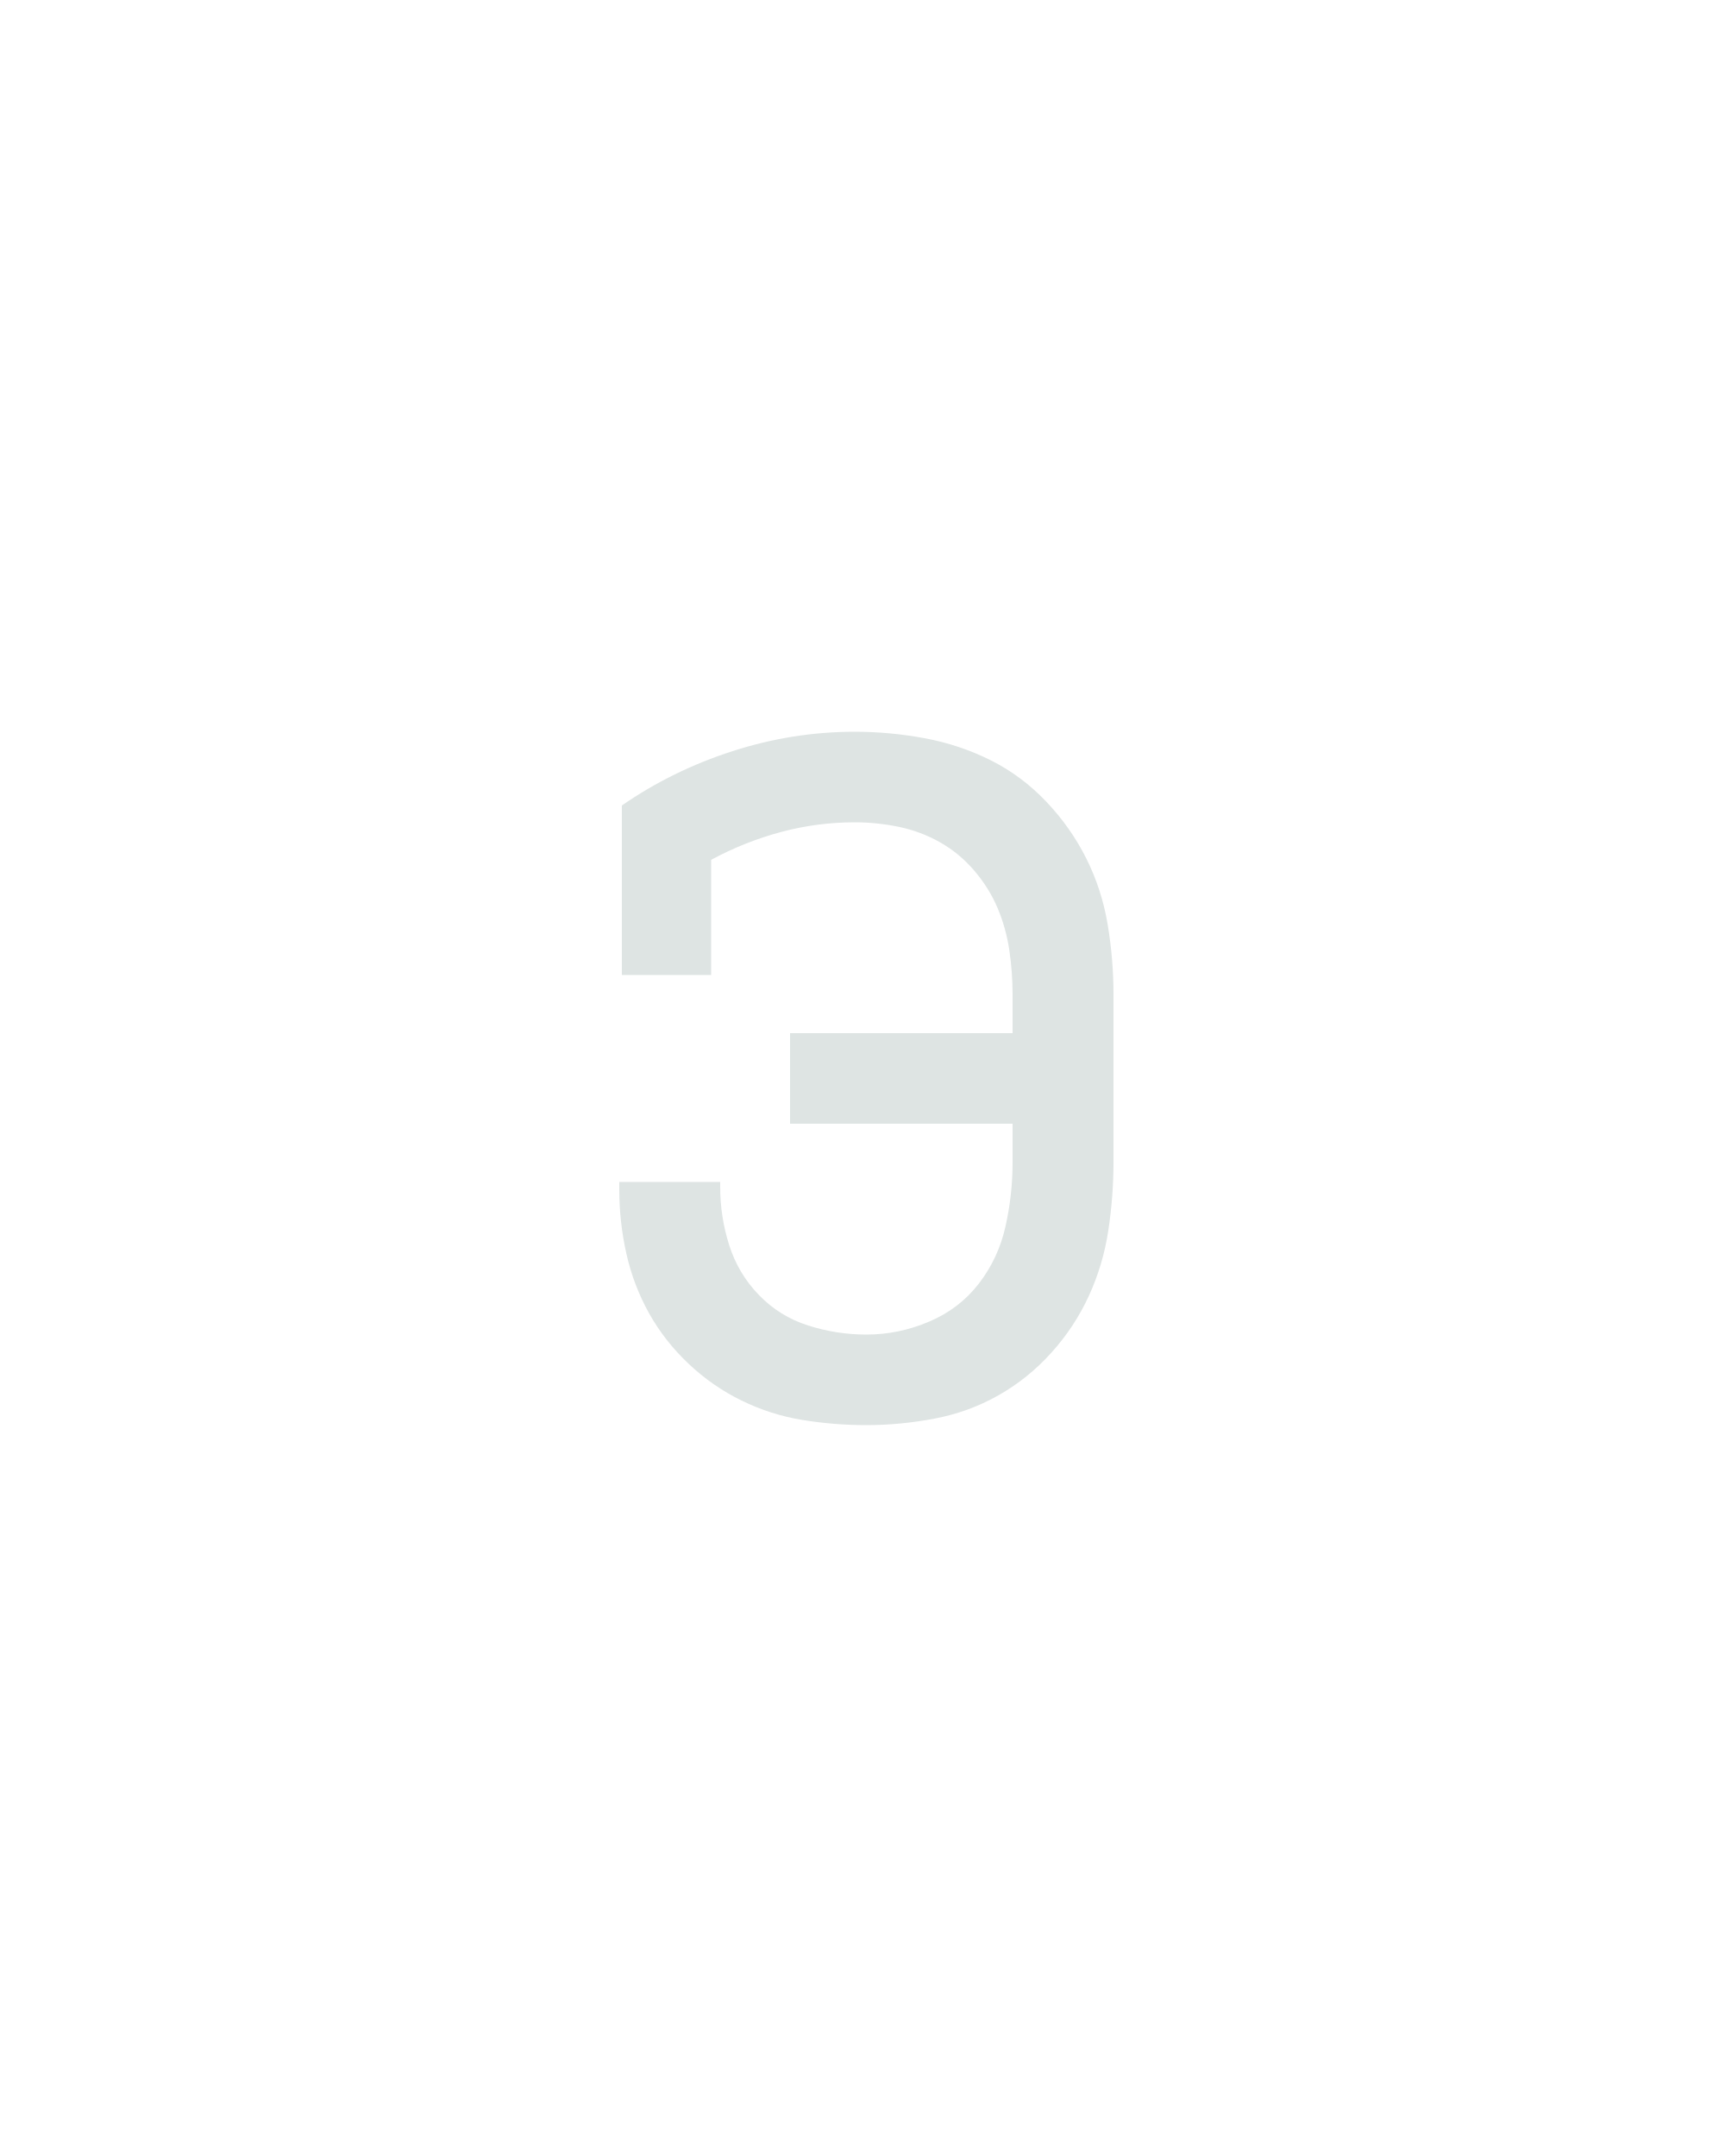
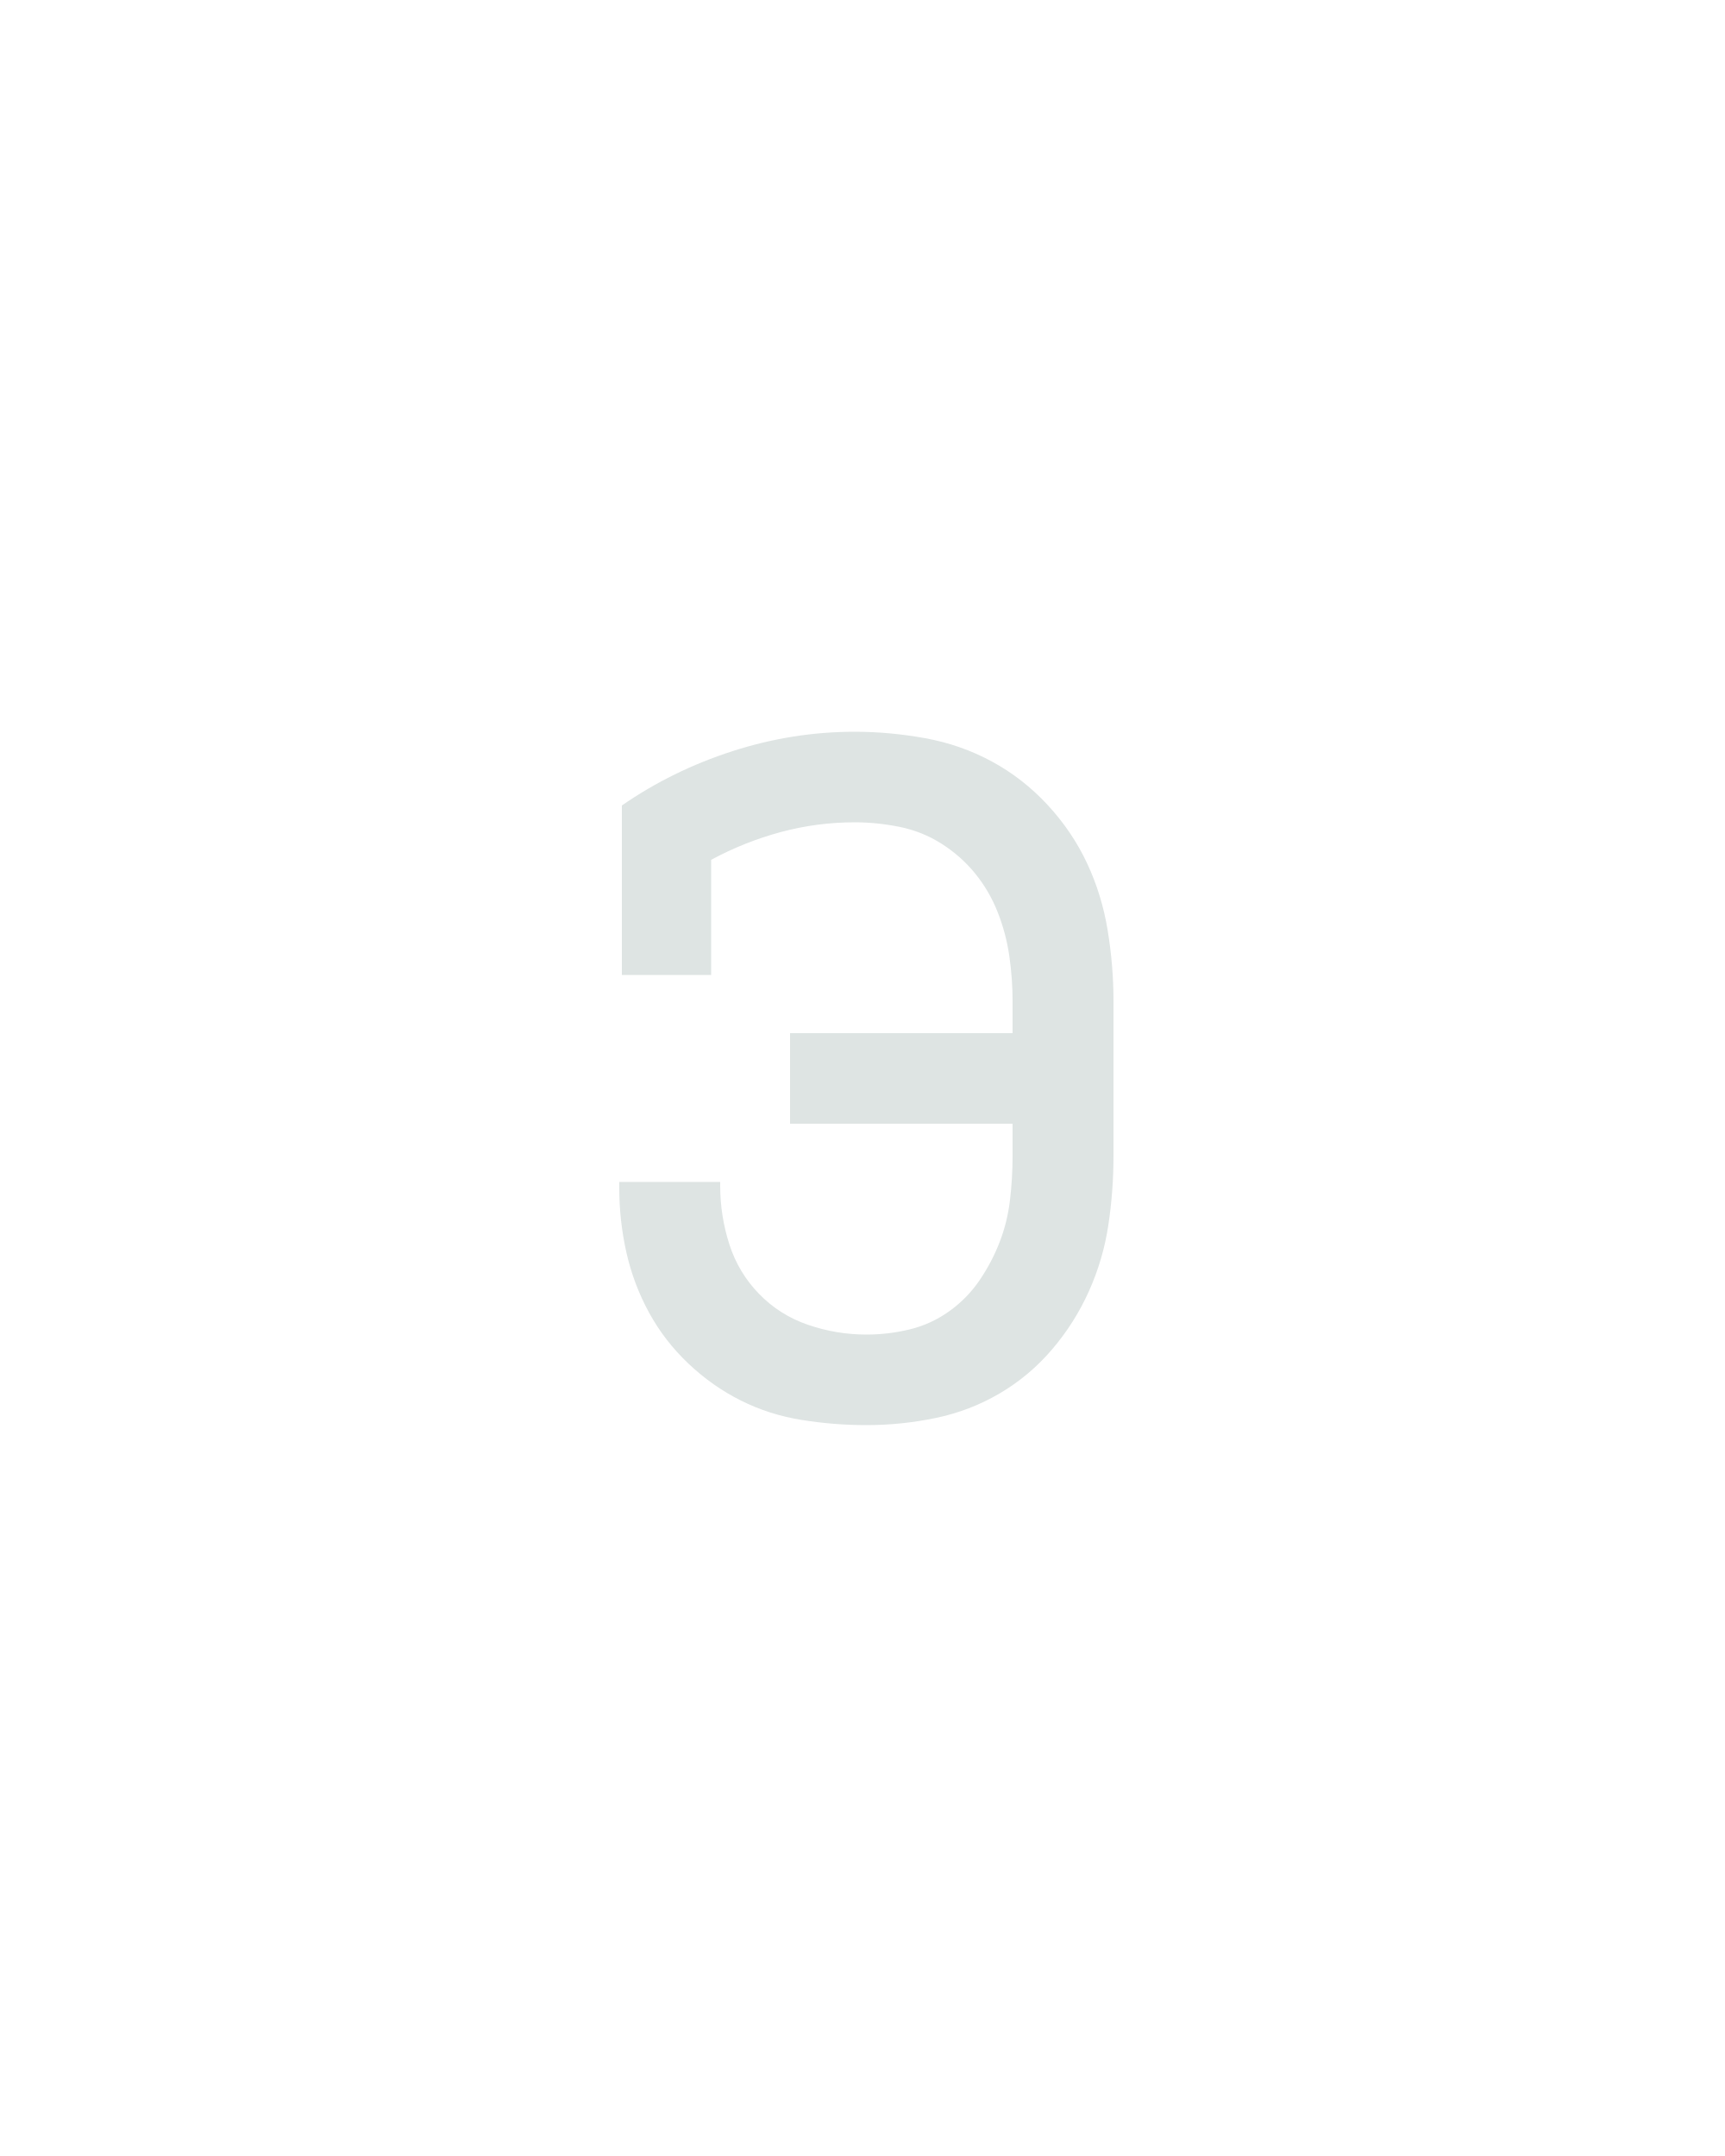
<svg xmlns="http://www.w3.org/2000/svg" height="160" viewBox="0 0 128 160" width="128">
  <defs>
-     <path d="M 253 8 Q 228 8 203.5 4 Q 179 0 156.5 -11 Q 134 -22 115.5 -39.5 Q 97 -57 85 -78.5 Q 73 -100 67.5 -124.5 Q 62 -149 62 -174 L 62 -180 L 140 -180 L 140 -176 Q 140 -153 147 -131 Q 154 -109 170 -92.5 Q 186 -76 208 -69 Q 230 -62 253 -62 Q 278 -62 301.5 -72 Q 325 -82 340 -101.5 Q 355 -121 360.5 -145.5 Q 366 -170 366 -195 L 366 -225 L 194 -225 L 194 -295 L 366 -295 L 366 -325 Q 366 -342 363.5 -359 Q 361 -376 354.5 -391.5 Q 348 -407 336.5 -420.5 Q 325 -434 310 -442.5 Q 295 -451 278 -454.5 Q 261 -458 244 -458 Q 215 -458 187 -450.5 Q 159 -443 133 -429 L 133 -340 L 64 -340 L 64 -471 Q 103 -498 149.5 -513 Q 196 -528 244 -528 Q 271 -528 298 -523 Q 325 -518 349 -506 Q 373 -494 392 -474 Q 411 -454 423 -430 Q 435 -406 439.5 -379 Q 444 -352 444 -325 L 444 -195 Q 444 -169 440 -142.5 Q 436 -116 425 -92 Q 414 -68 396 -48 Q 378 -28 355 -15 Q 332 -2 305.5 3 Q 279 8 253 8 Z " id="path1" />
+     <path d="M 253 8 Q 228 8 203 4 Q 178 0 156 -11 Q 134 -22 115.5 -39.5 Q 97 -57 85 -79 Q 73 -101 67.5 -125.5 Q 62 -150 62 -175 L 62 -180 L 140 -180 L 140 -177 Q 140 -154 147 -132 Q 154 -110 170 -93.5 Q 186 -77 208 -69.5 Q 230 -62 253 -62 Q 270 -62 286.5 -66 Q 303 -70 317 -80 Q 331 -90 340.5 -104 Q 350 -118 356 -133.5 Q 362 -149 364 -166 Q 366 -183 366 -200 L 366 -225 L 194 -225 L 194 -295 L 366 -295 L 366 -320 Q 366 -337 363.5 -354.5 Q 361 -372 354.5 -388.5 Q 348 -405 337 -418.5 Q 326 -432 311 -441.5 Q 296 -451 278.5 -454.5 Q 261 -458 244 -458 Q 215 -458 187 -450.5 Q 159 -443 133 -429 L 133 -340 L 64 -340 L 64 -471 Q 103 -498 149.5 -513 Q 196 -528 244 -528 Q 271 -528 298.5 -523 Q 326 -518 350 -505 Q 374 -492 393 -471.5 Q 412 -451 423.5 -426.5 Q 435 -402 439.5 -374.5 Q 444 -347 444 -320 L 444 -200 Q 444 -173 440 -146.5 Q 436 -120 425 -95.5 Q 414 -71 396.5 -50.5 Q 379 -30 356 -16.5 Q 333 -3 306.5 2.5 Q 280 8 253 8 Z " id="path1" />
  </defs>
  <g>
    <g data-source-text="э" fill="#dee4e3" transform="translate(40 104.992) rotate(0) scale(0.09599999)">
      <use href="#path1" transform="translate(0 0)" />
    </g>
  </g>
</svg>
